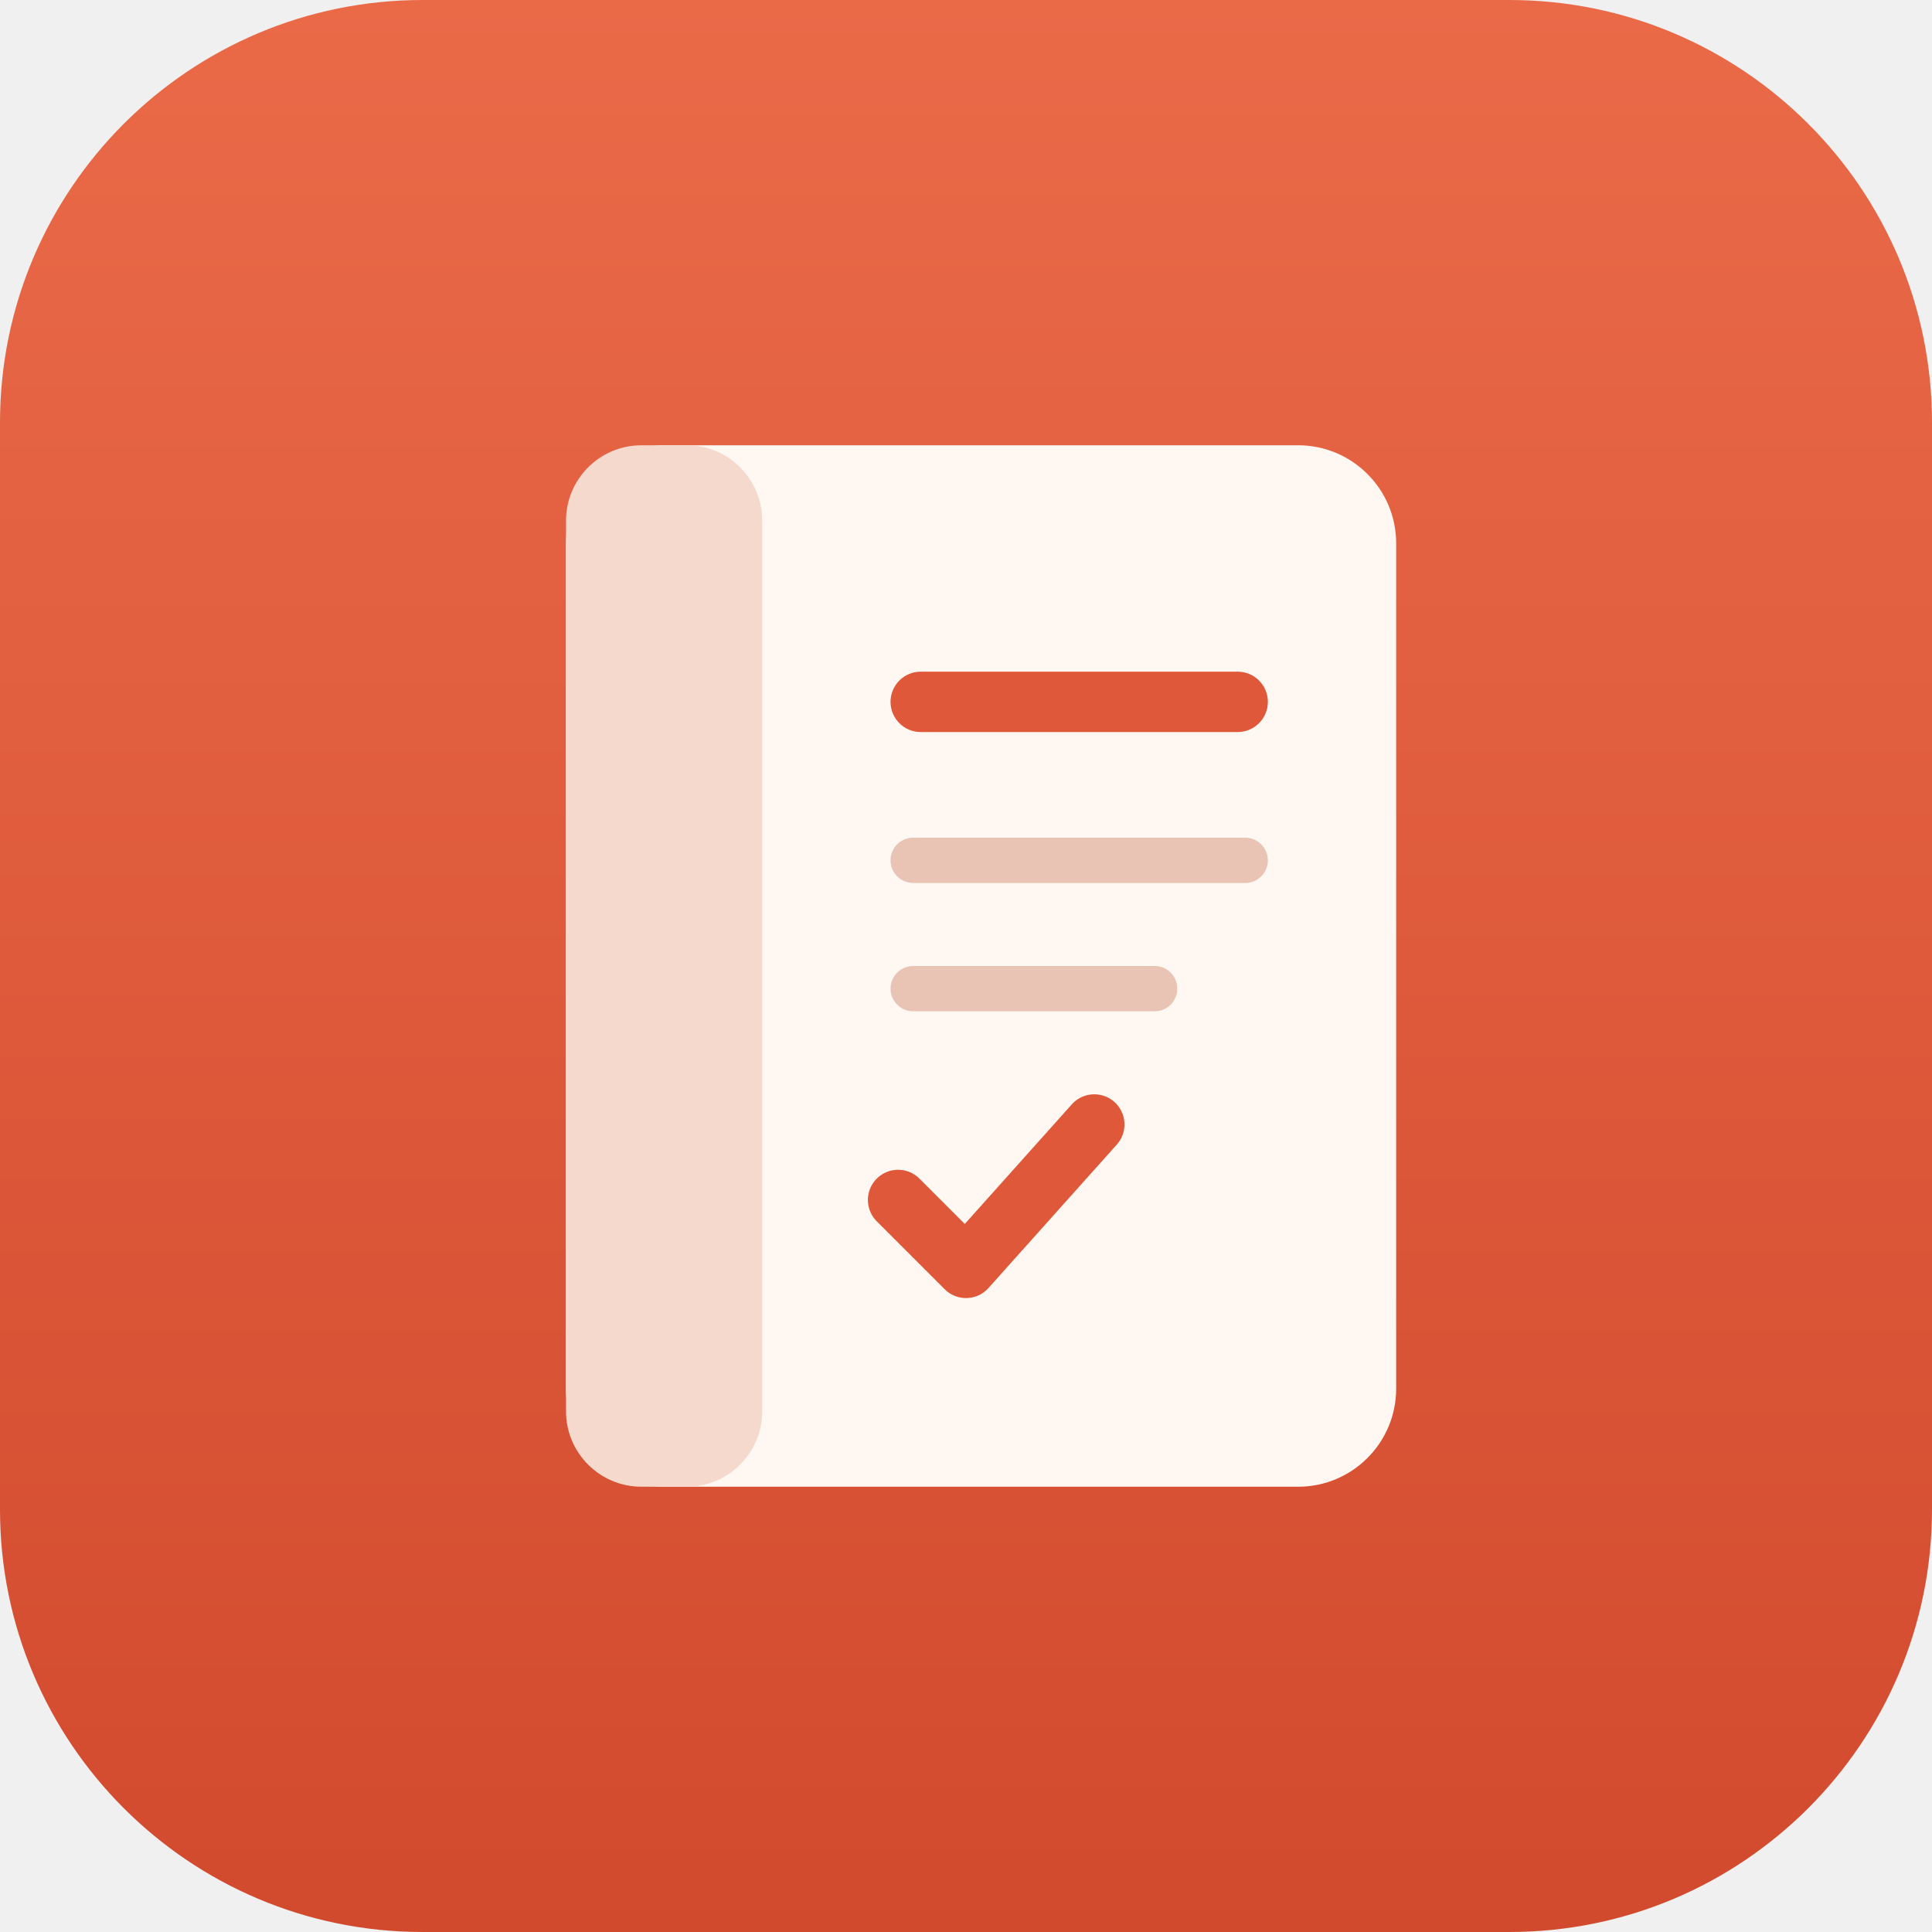
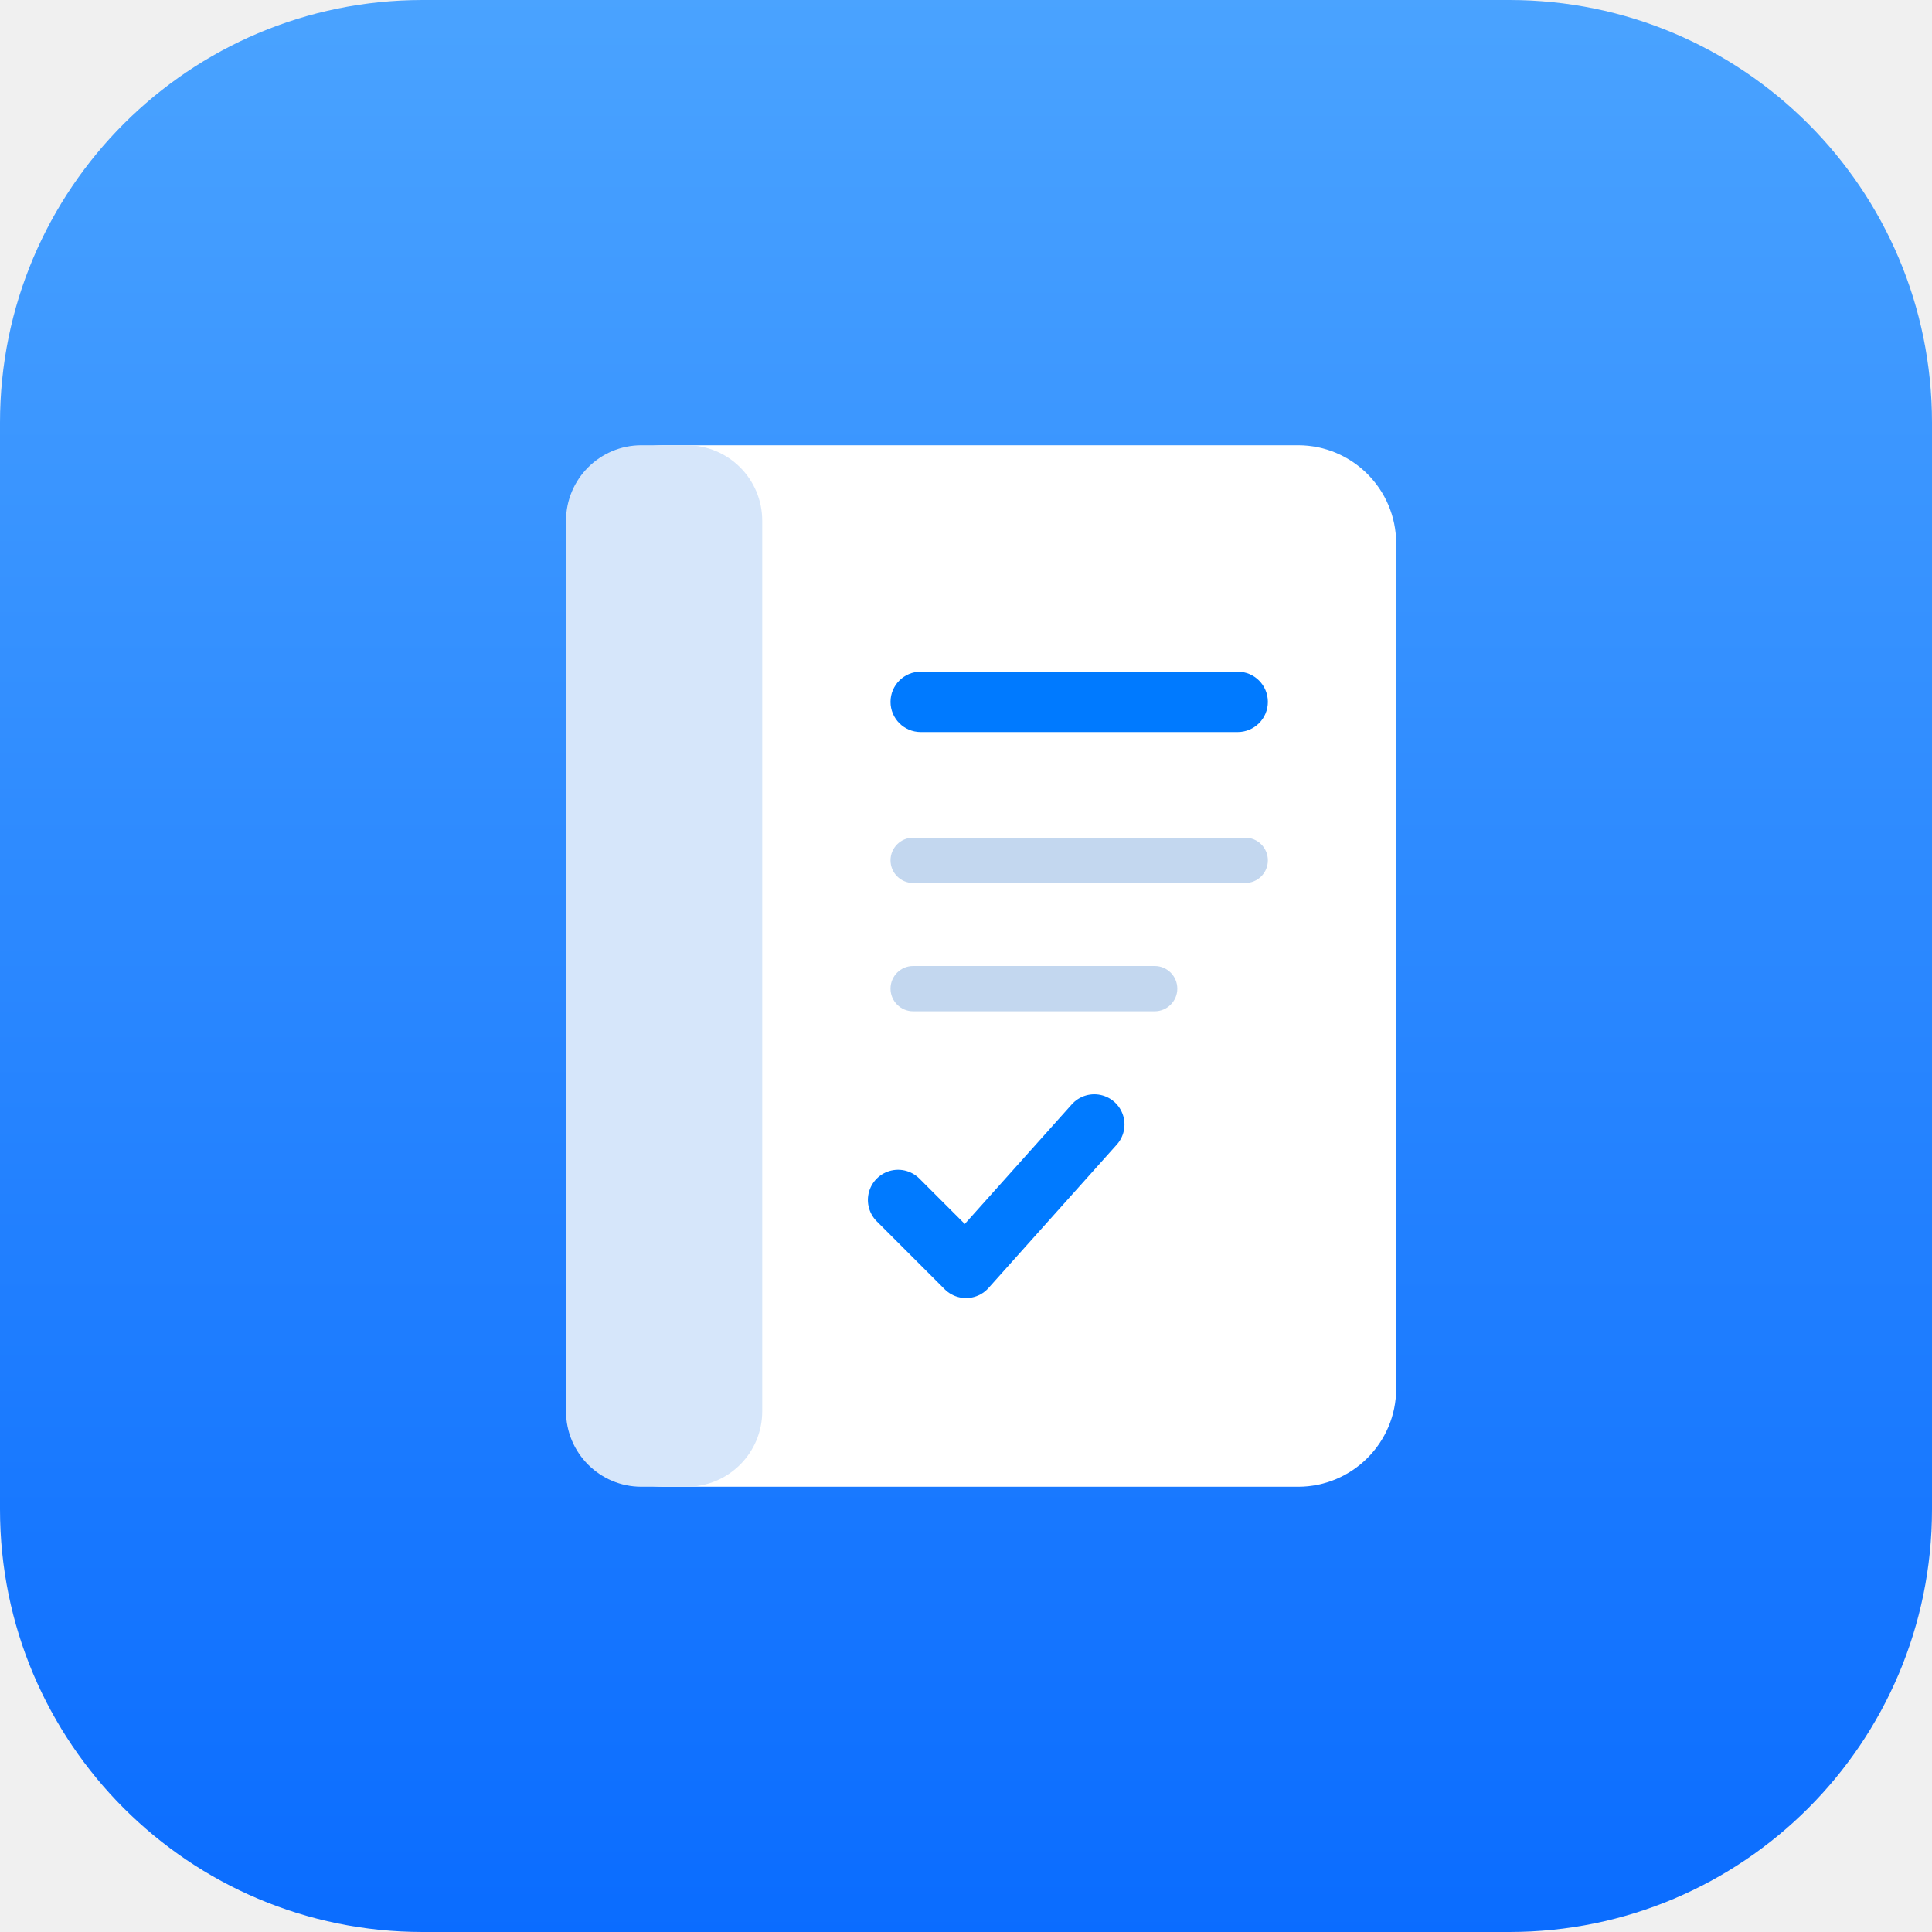
<svg xmlns="http://www.w3.org/2000/svg" viewBox="0 0 512 512">
  <defs>
    <linearGradient id="g" x1="0" y1="0" x2="0" y2="1">
-       <stop offset="0" stop-color="#EA6A48" />
-       <stop offset="1" stop-color="#D24A2E" />
+       <stop offset="0" stop-color="#4AA3FF" />
+       <stop offset="1" stop-color="#0A6CFF" />
    </linearGradient>
  </defs>
  <rect width="512" height="512" rx="112" fill="url(#g)" />
-   <rect x="150" y="118" width="220" height="276" rx="26" fill="#FFF8F2" />
-   <rect x="150" y="118" width="52" height="276" rx="20" fill="#F5D9CC" />
-   <rect x="236" y="178" width="100" height="16" rx="8" fill="#E0583A" />
-   <rect x="236" y="222" width="100" height="12" rx="6" fill="#E9C3B4" />
-   <rect x="236" y="256" width="76" height="12" rx="6" fill="#E9C3B4" />
-   <path d="M238 318l18 18 34-38" fill="none" stroke="#E0583A" stroke-width="16" stroke-linecap="round" stroke-linejoin="round" />
+   <rect x="150" y="118" width="220" height="276" rx="26" fill="#FFFFFF" />
+   <rect x="150" y="118" width="52" height="276" rx="20" fill="#D6E6FA" />
+   <rect x="236" y="178" width="100" height="16" rx="8" fill="#007AFF" />
+   <rect x="236" y="222" width="100" height="12" rx="6" fill="#C3D7EF" />
+   <rect x="236" y="256" width="76" height="12" rx="6" fill="#C3D7EF" />
+   <path d="M238 318l18 18 34-38" fill="none" stroke="#007AFF" stroke-width="16" stroke-linecap="round" stroke-linejoin="round" />
</svg>
